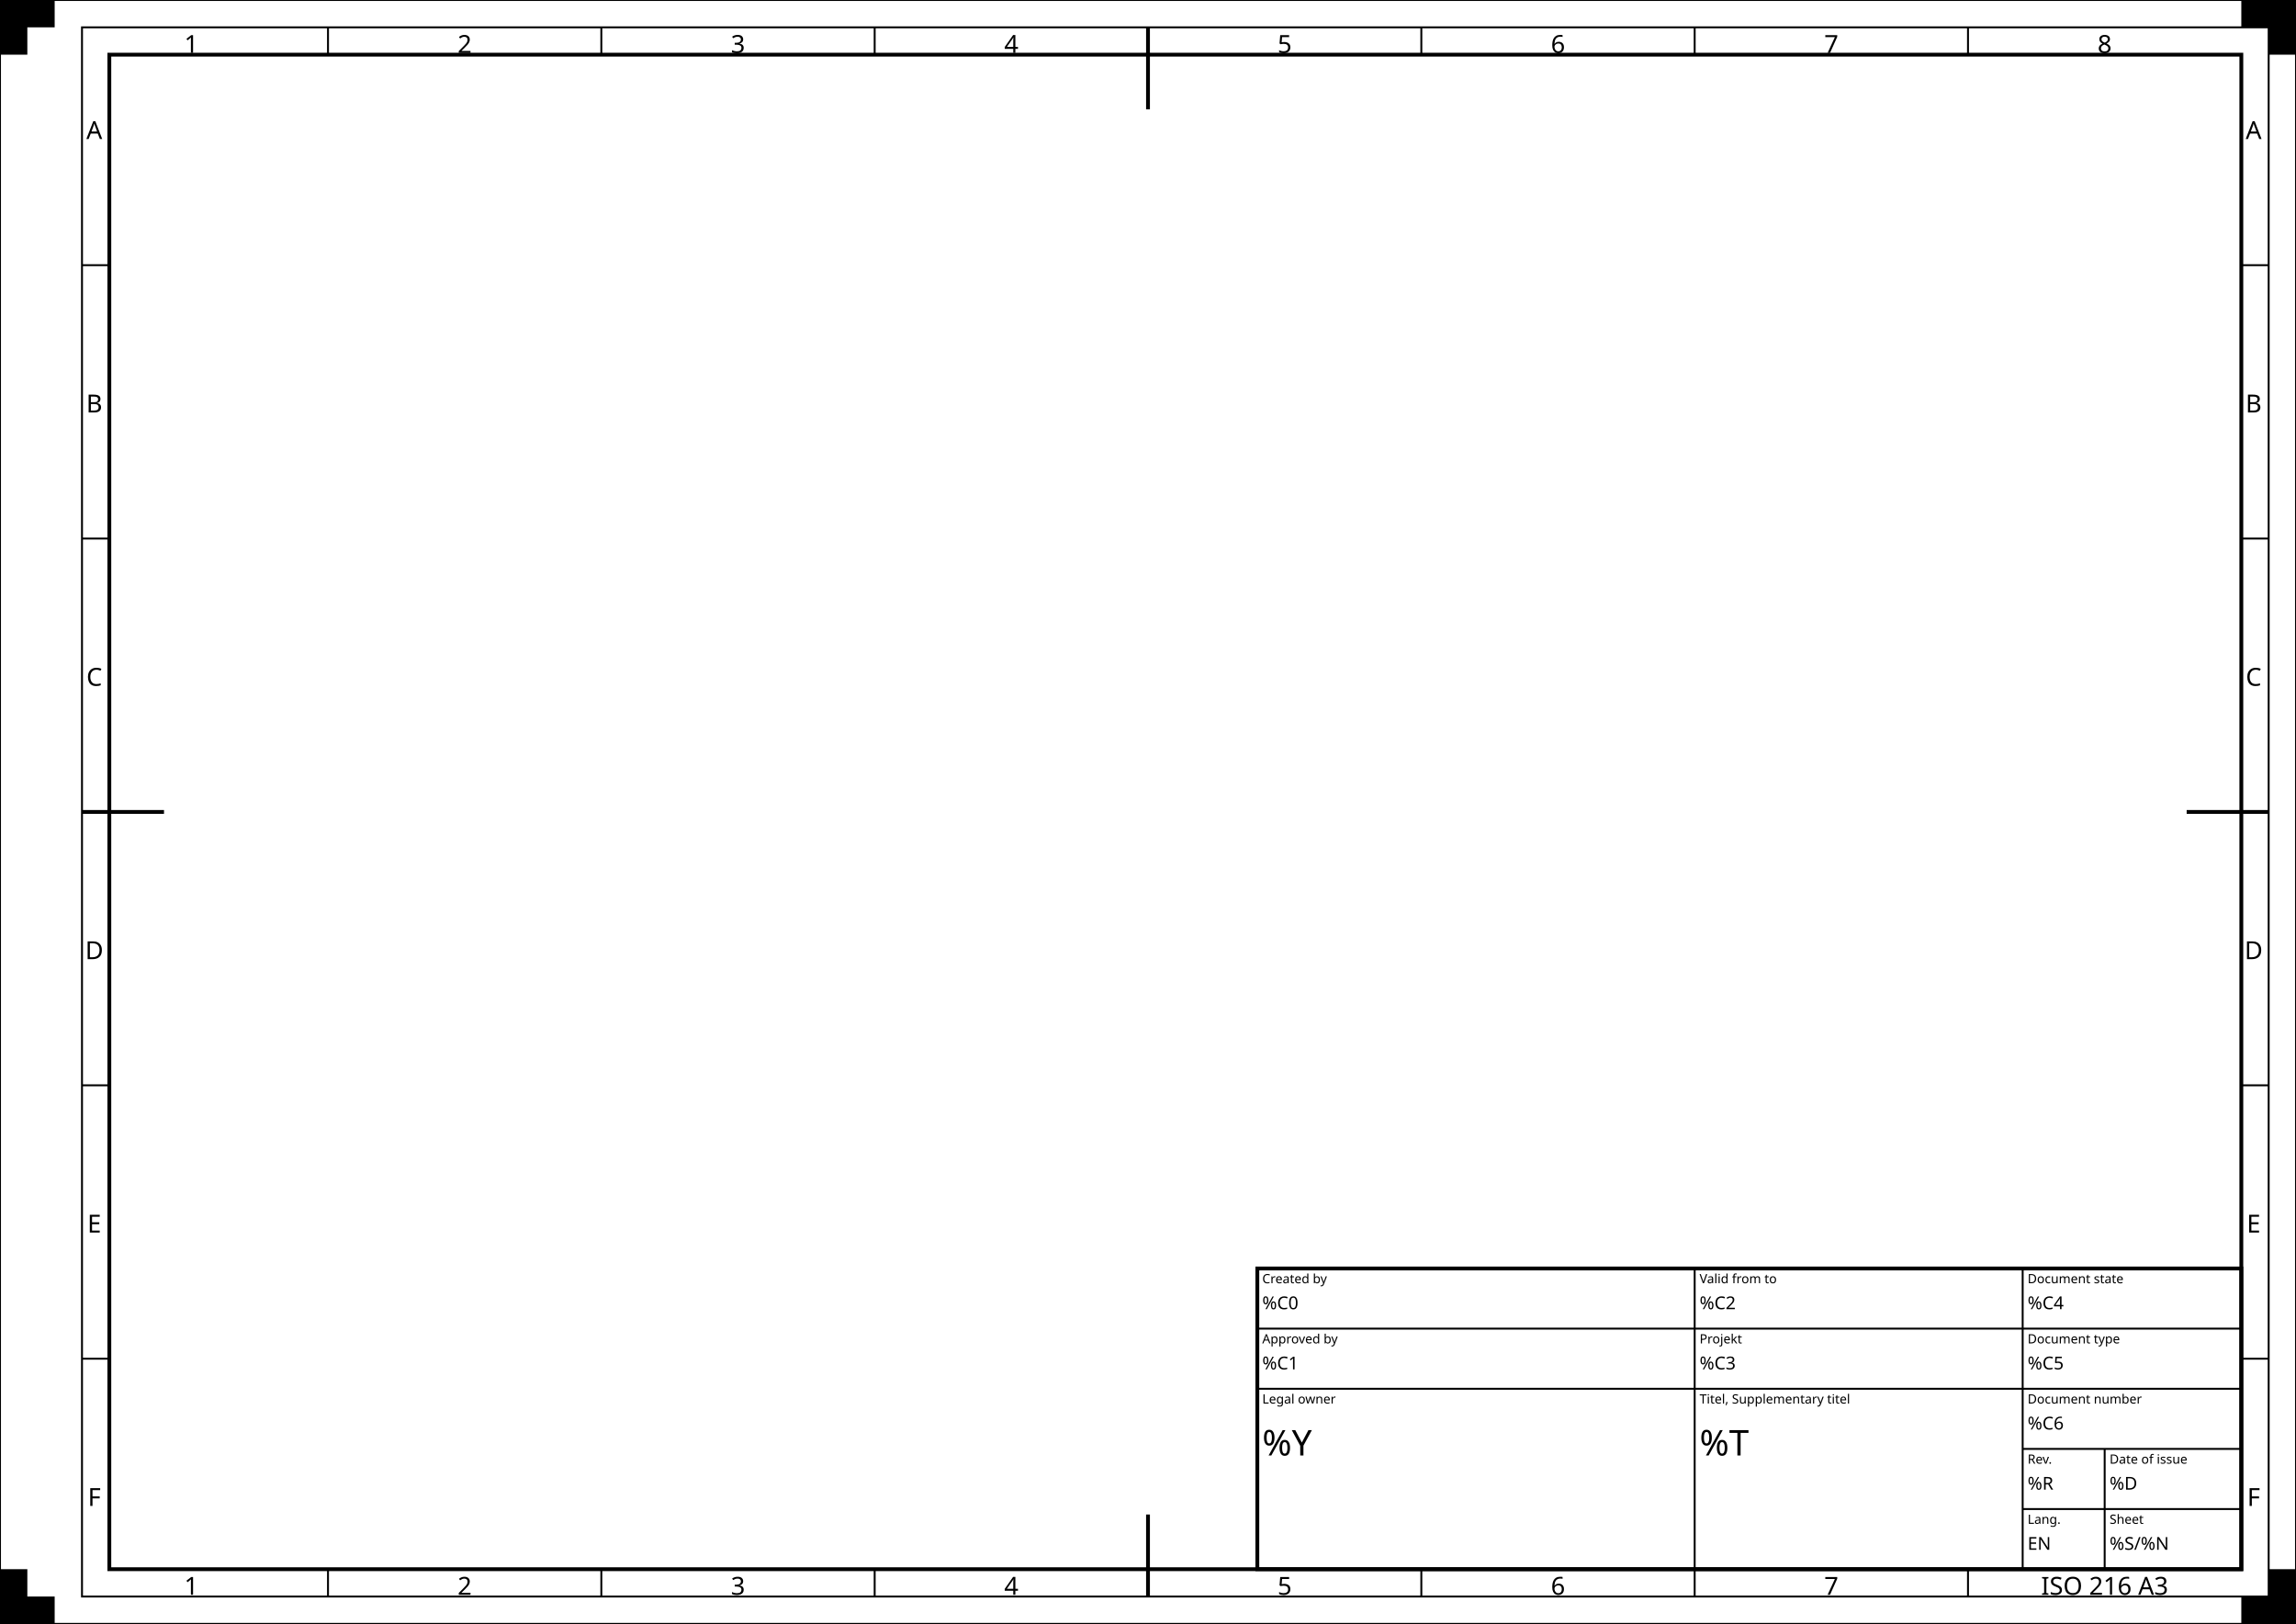
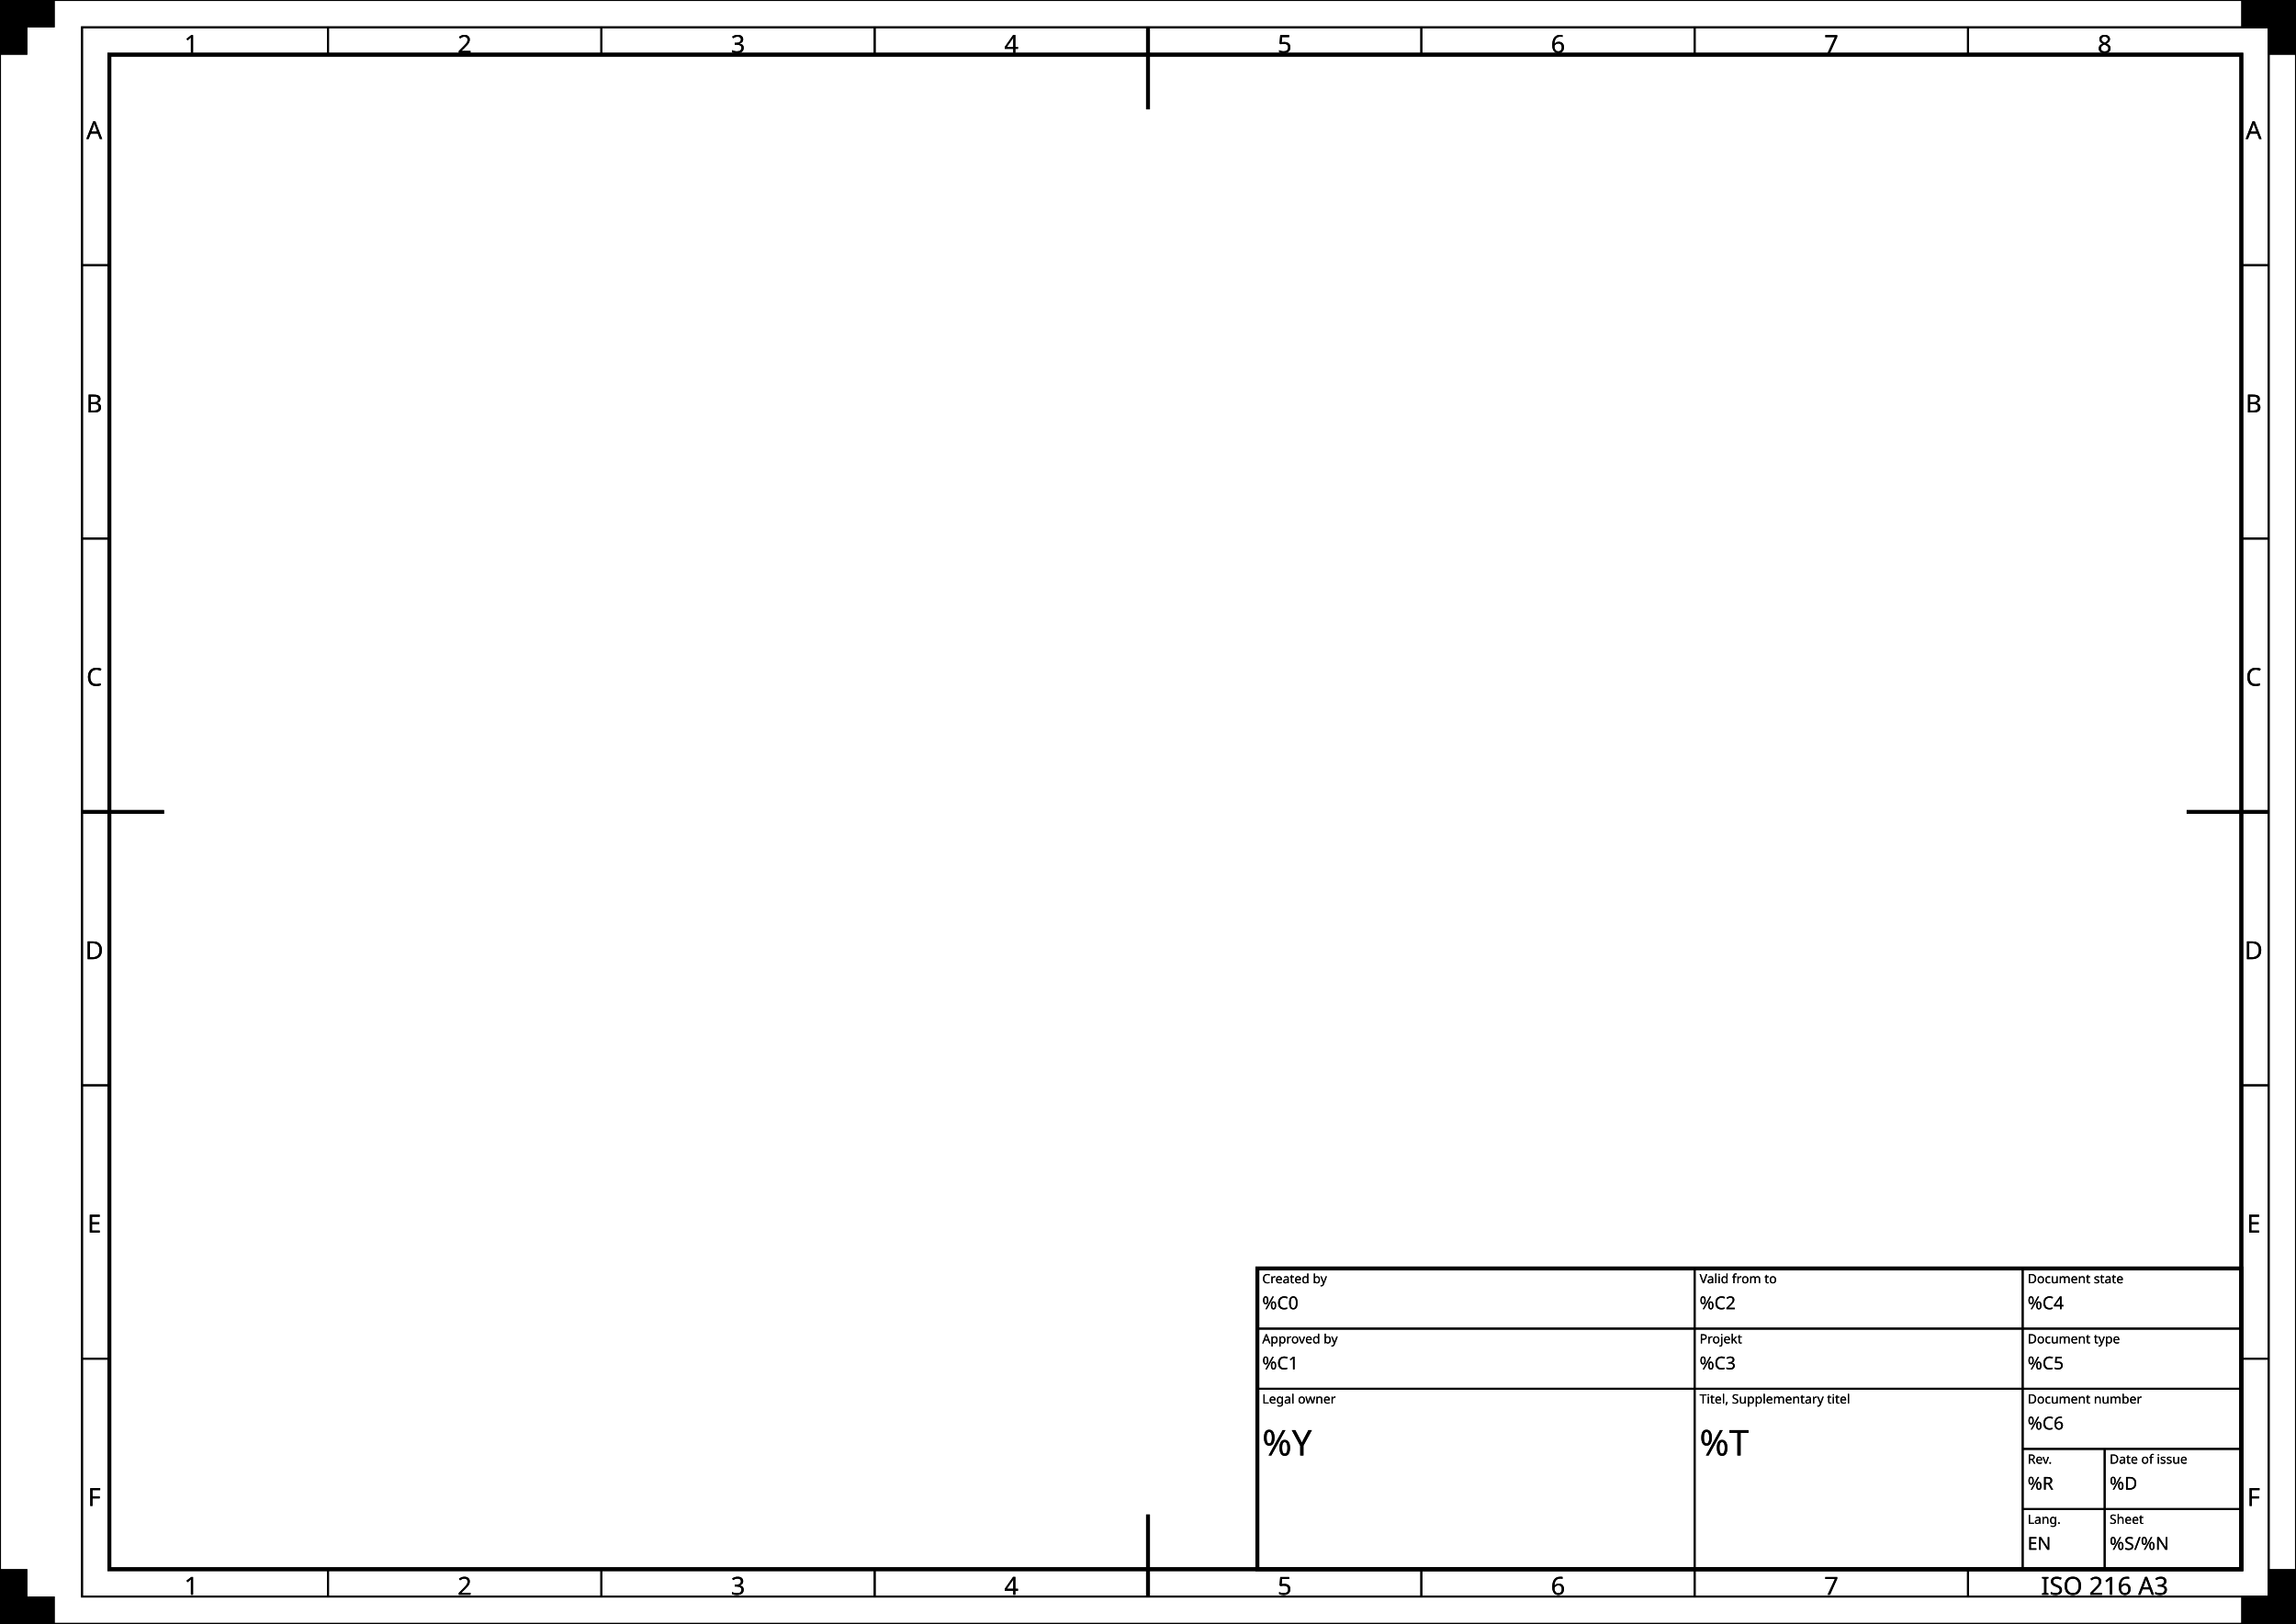
<svg xmlns="http://www.w3.org/2000/svg" baseProfile="full" height="297mm" version="1.1" width="420mm">
  <defs />
  <g id="sheet-border">
    <polygon points="0,0 10,0 10,5 5,5 5,10 0,10 0,0" style="stroke:#000000;stroke-width:0.0mm;stroke-linecap:miter;stroke-miterlimit:4;fill:#000000" transform="scale(3.7795)" />
    <polygon points="420,0 410,0 410,5 415,5 415,10 420,10 420,0" style="stroke:#000000;stroke-width:0.0mm;stroke-linecap:miter;stroke-miterlimit:4;fill:#000000" transform="scale(3.7795)" />
    <polygon points="420,297 410,297 410,292 415,292 415,287 420,287 420,297" style="stroke:#000000;stroke-width:0.0mm;stroke-linecap:miter;stroke-miterlimit:4;fill:#000000" transform="scale(3.7795)" />
    <polygon points="0,297 10,297 10,292 5,292 5,287 0,287 0,297" style="stroke:#000000;stroke-width:0.0mm;stroke-linecap:miter;stroke-miterlimit:4;fill:#000000" transform="scale(3.7795)" />
    <rect height="297mm" style="stroke:#000000;stroke-linecap:miter;stroke-width:0.35mm;stroke-miterlimit:4;fill:none" width="420mm" x="0mm" y="0mm" />
    <rect height="287mm" style="stroke:#000000;stroke-linecap:miter;stroke-width:0.35mm;stroke-miterlimit:4;fill:none" width="400mm" x="15mm" y="5mm" />
    <rect height="277mm" style="stroke:#000000;stroke-linecap:miter;stroke-width:0.7mm;stroke-miterlimit:4;fill:none" width="390mm" x="20mm" y="10mm" />
    <line stroke-width="0.7mm" style="stroke:#000000;stroke-linecap:miter;stroke-miterlimit:4;fill:none" x1="210.0mm" x2="210.0mm" y1="292mm" y2="277mm" />
    <line stroke-width="0.7mm" style="stroke:#000000;stroke-linecap:miter;stroke-miterlimit:4;fill:none" x1="210.0mm" x2="210.0mm" y1="5mm" y2="20mm" />
    <line stroke-width="0.35mm" style="stroke:#000000;stroke-linecap:miter;stroke-miterlimit:4;fill:none" x1="160.0mm" x2="160.0mm" y1="5mm" y2="10mm" />
    <line stroke-width="0.35mm" style="stroke:#000000;stroke-linecap:miter;stroke-miterlimit:4;fill:none" x1="160.0mm" x2="160.0mm" y1="292mm" y2="287mm" />
    <line stroke-width="0.35mm" style="stroke:#000000;stroke-linecap:miter;stroke-miterlimit:4;fill:none" x1="110.0mm" x2="110.0mm" y1="5mm" y2="10mm" />
    <line stroke-width="0.35mm" style="stroke:#000000;stroke-linecap:miter;stroke-miterlimit:4;fill:none" x1="110.0mm" x2="110.0mm" y1="292mm" y2="287mm" />
    <line stroke-width="0.35mm" style="stroke:#000000;stroke-linecap:miter;stroke-miterlimit:4;fill:none" x1="60.0mm" x2="60.0mm" y1="5mm" y2="10mm" />
    <line stroke-width="0.35mm" style="stroke:#000000;stroke-linecap:miter;stroke-miterlimit:4;fill:none" x1="60.0mm" x2="60.0mm" y1="292mm" y2="287mm" />
    <line stroke-width="0.35mm" style="stroke:#000000;stroke-linecap:miter;stroke-miterlimit:4;fill:none" x1="260.0mm" x2="260.0mm" y1="5mm" y2="10mm" />
    <line stroke-width="0.35mm" style="stroke:#000000;stroke-linecap:miter;stroke-miterlimit:4;fill:none" x1="260.0mm" x2="260.0mm" y1="292mm" y2="287mm" />
    <line stroke-width="0.35mm" style="stroke:#000000;stroke-linecap:miter;stroke-miterlimit:4;fill:none" x1="310.0mm" x2="310.0mm" y1="5mm" y2="10mm" />
    <line stroke-width="0.35mm" style="stroke:#000000;stroke-linecap:miter;stroke-miterlimit:4;fill:none" x1="310.0mm" x2="310.0mm" y1="292mm" y2="287mm" />
    <line stroke-width="0.35mm" style="stroke:#000000;stroke-linecap:miter;stroke-miterlimit:4;fill:none" x1="360.0mm" x2="360.0mm" y1="5mm" y2="10mm" />
    <line stroke-width="0.35mm" style="stroke:#000000;stroke-linecap:miter;stroke-miterlimit:4;fill:none" x1="360.0mm" x2="360.0mm" y1="292mm" y2="287mm" />
    <text fill="#000000" font-size="4.55mm" style="text-anchor:middle;dominant-baseline:middle;font-family:osifont" x="35.0mm" y="8.1mm">1</text>
    <text fill="#000000" font-size="4.55mm" style="text-anchor:middle;dominant-baseline:middle;font-family:osifont" x="35.0mm" y="290.1mm">1</text>
    <text fill="#000000" font-size="4.55mm" style="text-anchor:middle;dominant-baseline:middle;font-family:osifont" x="85.0mm" y="8.1mm">2</text>
    <text fill="#000000" font-size="4.55mm" style="text-anchor:middle;dominant-baseline:middle;font-family:osifont" x="85.0mm" y="290.1mm">2</text>
    <text fill="#000000" font-size="4.55mm" style="text-anchor:middle;dominant-baseline:middle;font-family:osifont" x="135.0mm" y="8.1mm">3</text>
    <text fill="#000000" font-size="4.55mm" style="text-anchor:middle;dominant-baseline:middle;font-family:osifont" x="135.0mm" y="290.1mm">3</text>
    <text fill="#000000" font-size="4.55mm" style="text-anchor:middle;dominant-baseline:middle;font-family:osifont" x="185.0mm" y="8.1mm">4</text>
    <text fill="#000000" font-size="4.55mm" style="text-anchor:middle;dominant-baseline:middle;font-family:osifont" x="185.0mm" y="290.1mm">4</text>
    <text fill="#000000" font-size="4.55mm" style="text-anchor:middle;dominant-baseline:middle;font-family:osifont" x="235.0mm" y="8.1mm">5</text>
    <text fill="#000000" font-size="4.55mm" style="text-anchor:middle;dominant-baseline:middle;font-family:osifont" x="235.0mm" y="290.1mm">5</text>
    <text fill="#000000" font-size="4.55mm" style="text-anchor:middle;dominant-baseline:middle;font-family:osifont" x="285.0mm" y="8.1mm">6</text>
    <text fill="#000000" font-size="4.55mm" style="text-anchor:middle;dominant-baseline:middle;font-family:osifont" x="285.0mm" y="290.1mm">6</text>
    <text fill="#000000" font-size="4.55mm" style="text-anchor:middle;dominant-baseline:middle;font-family:osifont" x="335.0mm" y="8.1mm">7</text>
    <text fill="#000000" font-size="4.55mm" style="text-anchor:middle;dominant-baseline:middle;font-family:osifont" x="335.0mm" y="290.1mm">7</text>
    <text fill="#000000" font-size="4.55mm" style="text-anchor:middle;dominant-baseline:middle;font-family:osifont" x="385.0mm" y="8.1mm">8</text>
    <text fill="#000000" font-size="4.55mm" style="text-anchor:middle;dominant-baseline:middle;font-family:osifont" x="385.0mm" y="290.1mm">ISO 216 A3</text>
    <line stroke-width="0.7mm" style="stroke:#000000;stroke-linecap:miter;stroke-miterlimit:4;fill:none" x1="15mm" x2="30mm" y1="148.5mm" y2="148.5mm" />
    <line stroke-width="0.7mm" style="stroke:#000000;stroke-linecap:miter;stroke-miterlimit:4;fill:none" x1="415mm" x2="400mm" y1="148.5mm" y2="148.5mm" />
    <line stroke-width="0.35mm" style="stroke:#000000;stroke-linecap:miter;stroke-miterlimit:4;fill:none" x1="15mm" x2="20mm" y1="98.5mm" y2="98.5mm" />
    <line stroke-width="0.35mm" style="stroke:#000000;stroke-linecap:miter;stroke-miterlimit:4;fill:none" x1="415mm" x2="410mm" y1="98.5mm" y2="98.5mm" />
    <line stroke-width="0.35mm" style="stroke:#000000;stroke-linecap:miter;stroke-miterlimit:4;fill:none" x1="15mm" x2="20mm" y1="48.5mm" y2="48.5mm" />
    <line stroke-width="0.35mm" style="stroke:#000000;stroke-linecap:miter;stroke-miterlimit:4;fill:none" x1="415mm" x2="410mm" y1="48.5mm" y2="48.5mm" />
    <line stroke-width="0.35mm" style="stroke:#000000;stroke-linecap:miter;stroke-miterlimit:4;fill:none" x1="15mm" x2="20mm" y1="198.5mm" y2="198.5mm" />
    <line stroke-width="0.35mm" style="stroke:#000000;stroke-linecap:miter;stroke-miterlimit:4;fill:none" x1="415mm" x2="410mm" y1="198.5mm" y2="198.5mm" />
    <line stroke-width="0.35mm" style="stroke:#000000;stroke-linecap:miter;stroke-miterlimit:4;fill:none" x1="15mm" x2="20mm" y1="248.5mm" y2="248.5mm" />
    <line stroke-width="0.35mm" style="stroke:#000000;stroke-linecap:miter;stroke-miterlimit:4;fill:none" x1="415mm" x2="410mm" y1="248.5mm" y2="248.5mm" />
    <text fill="#000000" font-size="4.55mm" style="text-anchor:middle;dominant-baseline:middle;font-family:osifont" x="17.25mm" y="23.85mm">A</text>
    <text fill="#000000" font-size="4.55mm" style="text-anchor:middle;dominant-baseline:middle;font-family:osifont" x="412.25mm" y="23.85mm">A</text>
    <text fill="#000000" font-size="4.55mm" style="text-anchor:middle;dominant-baseline:middle;font-family:osifont" x="17.25mm" y="73.85mm">B</text>
    <text fill="#000000" font-size="4.55mm" style="text-anchor:middle;dominant-baseline:middle;font-family:osifont" x="412.25mm" y="73.85mm">B</text>
    <text fill="#000000" font-size="4.55mm" style="text-anchor:middle;dominant-baseline:middle;font-family:osifont" x="17.25mm" y="123.85mm">C</text>
    <text fill="#000000" font-size="4.55mm" style="text-anchor:middle;dominant-baseline:middle;font-family:osifont" x="412.25mm" y="123.85mm">C</text>
    <text fill="#000000" font-size="4.55mm" style="text-anchor:middle;dominant-baseline:middle;font-family:osifont" x="17.25mm" y="173.85mm">D</text>
    <text fill="#000000" font-size="4.55mm" style="text-anchor:middle;dominant-baseline:middle;font-family:osifont" x="412.25mm" y="173.85mm">D</text>
    <text fill="#000000" font-size="4.55mm" style="text-anchor:middle;dominant-baseline:middle;font-family:osifont" x="17.25mm" y="223.85mm">E</text>
    <text fill="#000000" font-size="4.55mm" style="text-anchor:middle;dominant-baseline:middle;font-family:osifont" x="412.25mm" y="223.85mm">E</text>
    <text fill="#000000" font-size="4.55mm" style="text-anchor:middle;dominant-baseline:middle;font-family:osifont" x="17.25mm" y="273.85mm">F</text>
    <text fill="#000000" font-size="4.55mm" style="text-anchor:middle;dominant-baseline:middle;font-family:osifont" x="412.25mm" y="273.85mm">F</text>
  </g>
  <g id="titleblock-structure">
    <rect height="55mm" style="stroke:#000000;stroke-linecap:miter;stroke-width:0.7mm;stroke-miterlimit:4;fill:none" width="180mm" x="230mm" y="232mm" />
    <line stroke-width="0.35mm" style="stroke:#000000;stroke-linecap:miter;stroke-miterlimit:4;fill:none" x1="385mm" x2="385mm" y1="287mm" y2="265mm" />
    <line stroke-width="0.35mm" style="stroke:#000000;stroke-linecap:miter;stroke-miterlimit:4;fill:none" x1="370mm" x2="370mm" y1="287mm" y2="232mm" />
    <line stroke-width="0.35mm" style="stroke:#000000;stroke-linecap:miter;stroke-miterlimit:4;fill:none" x1="310mm" x2="310mm" y1="287mm" y2="232mm" />
    <line stroke-width="0.35mm" style="stroke:#000000;stroke-linecap:miter;stroke-miterlimit:4;fill:none" x1="410mm" x2="370mm" y1="276mm" y2="276mm" />
    <line stroke-width="0.35mm" style="stroke:#000000;stroke-linecap:miter;stroke-miterlimit:4;fill:none" x1="410mm" x2="370mm" y1="265mm" y2="265mm" />
    <line stroke-width="0.35mm" style="stroke:#000000;stroke-linecap:miter;stroke-miterlimit:4;fill:none" x1="410mm" x2="230mm" y1="254mm" y2="254mm" />
    <line stroke-width="0.35mm" style="stroke:#000000;stroke-linecap:miter;stroke-miterlimit:4;fill:none" x1="410mm" x2="230mm" y1="243mm" y2="243mm" />
  </g>
  <g id="titleblock-text-editable">
    <text fill="#000000" font-size="3.25mm" style="text-anchor:start;dominant-baseline:start;font-family:osifont" x="385.9mm" y="283.45mm">%S/%N</text>
    <text fill="#000000" font-size="3.25mm" style="text-anchor:start;dominant-baseline:start;font-family:osifont" x="370.9mm" y="283.45mm">EN</text>
    <text fill="#000000" font-size="3.25mm" style="text-anchor:start;dominant-baseline:start;font-family:osifont" x="370.9mm" y="272.45mm">%R</text>
    <text fill="#000000" font-size="3.25mm" style="text-anchor:start;dominant-baseline:start;font-family:osifont" x="385.9mm" y="272.45mm">%D</text>
    <text fill="#000000" font-size="3.25mm" style="text-anchor:start;dominant-baseline:start;font-family:osifont" x="370.9mm" y="261.45mm">%C6</text>
    <text fill="#000000" font-size="6.5mm" style="text-anchor:start;dominant-baseline:top;font-family:osifont" x="310.9mm" y="266.2mm">%T</text>
    <text fill="#000000" font-size="6.5mm" style="text-anchor:start;dominant-baseline:top;font-family:osifont" x="310.9mm" y="273.7mm" />
    <text fill="#000000" font-size="6.5mm" style="text-anchor:start;dominant-baseline:top;font-family:osifont" x="310.9mm" y="281.2mm" />
    <text fill="#000000" font-size="6.5mm" style="text-anchor:start;dominant-baseline:top;font-family:osifont" x="230.9mm" y="266.2mm">%Y</text>
    <text fill="#000000" font-size="6.5mm" style="text-anchor:start;dominant-baseline:top;font-family:osifont" x="230.9mm" y="273.7mm" />
    <text fill="#000000" font-size="6.5mm" style="text-anchor:start;dominant-baseline:top;font-family:osifont" x="230.9mm" y="281.2mm" />
    <text fill="#000000" font-size="3.25mm" style="text-anchor:start;dominant-baseline:start;font-family:osifont" x="230.9mm" y="250.45mm">%C1</text>
    <text fill="#000000" font-size="3.25mm" style="text-anchor:start;dominant-baseline:start;font-family:osifont" x="310.9mm" y="250.45mm">%C3</text>
    <text fill="#000000" font-size="3.25mm" style="text-anchor:start;dominant-baseline:start;font-family:osifont" x="370.9mm" y="250.45mm">%C5</text>
    <text fill="#000000" font-size="3.25mm" style="text-anchor:start;dominant-baseline:start;font-family:osifont" x="230.9mm" y="239.45mm">%C0</text>
    <text fill="#000000" font-size="3.25mm" style="text-anchor:start;dominant-baseline:start;font-family:osifont" x="310.9mm" y="239.45mm">%C2</text>
    <text fill="#000000" font-size="3.25mm" style="text-anchor:start;dominant-baseline:start;font-family:osifont" x="370.9mm" y="239.45mm">%C4</text>
  </g>
  <g id="titleblock-text-non-editable">
    <text fill="#000000" font-size="2.34mm" style="text-anchor:start;dominant-baseline:start;font-family:osifont" x="385.9mm" y="278.7mm">Sheet</text>
    <text fill="#000000" font-size="2.34mm" style="text-anchor:start;dominant-baseline:start;font-family:osifont" x="370.9mm" y="278.7mm">Lang.</text>
    <text fill="#000000" font-size="2.34mm" style="text-anchor:start;dominant-baseline:start;font-family:osifont" x="370.9mm" y="267.7mm">Rev.</text>
    <text fill="#000000" font-size="2.34mm" style="text-anchor:start;dominant-baseline:start;font-family:osifont" x="385.9mm" y="267.7mm">Date of issue</text>
    <text fill="#000000" font-size="2.34mm" style="text-anchor:start;dominant-baseline:start;font-family:osifont" x="370.9mm" y="256.7mm">Document number</text>
    <text fill="#000000" font-size="2.34mm" style="text-anchor:start;dominant-baseline:start;font-family:osifont" x="310.9mm" y="256.7mm">Titel, Supplementary titel</text>
    <text fill="#000000" font-size="2.34mm" style="text-anchor:start;dominant-baseline:start;font-family:osifont" x="230.9mm" y="256.7mm">Legal owner</text>
    <text fill="#000000" font-size="2.34mm" style="text-anchor:start;dominant-baseline:start;font-family:osifont" x="230.9mm" y="245.7mm">Approved by</text>
    <text fill="#000000" font-size="2.34mm" style="text-anchor:start;dominant-baseline:start;font-family:osifont" x="310.9mm" y="245.7mm">Projekt</text>
    <text fill="#000000" font-size="2.34mm" style="text-anchor:start;dominant-baseline:start;font-family:osifont" x="370.9mm" y="245.7mm">Document type</text>
    <text fill="#000000" font-size="2.34mm" style="text-anchor:start;dominant-baseline:start;font-family:osifont" x="230.9mm" y="234.7mm">Created by</text>
    <text fill="#000000" font-size="2.34mm" style="text-anchor:start;dominant-baseline:start;font-family:osifont" x="310.9mm" y="234.7mm">Valid from to</text>
    <text fill="#000000" font-size="2.34mm" style="text-anchor:start;dominant-baseline:start;font-family:osifont" x="370.9mm" y="234.7mm">Document state</text>
  </g>
+   <g id="sheet-border">
+     <polygon points="0,0 10,0 10,5 5,5 5,10 0,10 0,0" style="stroke:#000000;stroke-width:0.0mm;stroke-linecap:miter;stroke-miterlimit:4;fill:#000000" transform="scale(3.7795)" />
+     <polygon points="420,0 410,0 410,5 415,5 415,10 420,10 420,0" style="stroke:#000000;stroke-width:0.0mm;stroke-linecap:miter;stroke-miterlimit:4;fill:#000000" transform="scale(3.7795)" />
+     <polygon points="420,297 410,297 410,292 415,292 415,287 420,287 420,297" style="stroke:#000000;stroke-width:0.0mm;stroke-linecap:miter;stroke-miterlimit:4;fill:#000000" transform="scale(3.7795)" />
+     <polygon points="0,297 10,297 10,292 5,292 5,287 0,287 0,297" style="stroke:#000000;stroke-width:0.0mm;stroke-linecap:miter;stroke-miterlimit:4;fill:#000000" transform="scale(3.7795)" />
+     <rect height="297mm" style="stroke:#000000;stroke-linecap:miter;stroke-width:0.35mm;stroke-miterlimit:4;fill:none" width="420mm" x="0mm" y="0mm" />
+     <rect height="287mm" style="stroke:#000000;stroke-linecap:miter;stroke-width:0.35mm;stroke-miterlimit:4;fill:none" width="400mm" x="15mm" y="5mm" />
+     <rect height="277mm" style="stroke:#000000;stroke-linecap:miter;stroke-width:0.7mm;stroke-miterlimit:4;fill:none" width="390mm" x="20mm" y="10mm" />
+     <line stroke-width="0.7mm" style="stroke:#000000;stroke-linecap:miter;stroke-miterlimit:4;fill:none" x1="210.0mm" x2="210.0mm" y1="292mm" y2="277mm" />
+     <line stroke-width="0.7mm" style="stroke:#000000;stroke-linecap:miter;stroke-miterlimit:4;fill:none" x1="210.0mm" x2="210.0mm" y1="5mm" y2="20mm" />
+     <line stroke-width="0.35mm" style="stroke:#000000;stroke-linecap:miter;stroke-miterlimit:4;fill:none" x1="160.0mm" x2="160.0mm" y1="5mm" y2="10mm" />
+     <line stroke-width="0.35mm" style="stroke:#000000;stroke-linecap:miter;stroke-miterlimit:4;fill:none" x1="160.0mm" x2="160.0mm" y1="292mm" y2="287mm" />
+     <line stroke-width="0.35mm" style="stroke:#000000;stroke-linecap:miter;stroke-miterlimit:4;fill:none" x1="110.0mm" x2="110.0mm" y1="5mm" y2="10mm" />
+     <line stroke-width="0.35mm" style="stroke:#000000;stroke-linecap:miter;stroke-miterlimit:4;fill:none" x1="110.0mm" x2="110.0mm" y1="292mm" y2="287mm" />
+     <line stroke-width="0.35mm" style="stroke:#000000;stroke-linecap:miter;stroke-miterlimit:4;fill:none" x1="60.0mm" x2="60.0mm" y1="5mm" y2="10mm" />
+     <line stroke-width="0.35mm" style="stroke:#000000;stroke-linecap:miter;stroke-miterlimit:4;fill:none" x1="60.0mm" x2="60.0mm" y1="292mm" y2="287mm" />
+     <line stroke-width="0.35mm" style="stroke:#000000;stroke-linecap:miter;stroke-miterlimit:4;fill:none" x1="260.0mm" x2="260.0mm" y1="5mm" y2="10mm" />
+     <line stroke-width="0.35mm" style="stroke:#000000;stroke-linecap:miter;stroke-miterlimit:4;fill:none" x1="260.0mm" x2="260.0mm" y1="292mm" y2="287mm" />
+     <line stroke-width="0.35mm" style="stroke:#000000;stroke-linecap:miter;stroke-miterlimit:4;fill:none" x1="310.0mm" x2="310.0mm" y1="5mm" y2="10mm" />
+     <line stroke-width="0.35mm" style="stroke:#000000;stroke-linecap:miter;stroke-miterlimit:4;fill:none" x1="310.0mm" x2="310.0mm" y1="292mm" y2="287mm" />
+     <line stroke-width="0.35mm" style="stroke:#000000;stroke-linecap:miter;stroke-miterlimit:4;fill:none" x1="360.0mm" x2="360.0mm" y1="5mm" y2="10mm" />
+     <line stroke-width="0.35mm" style="stroke:#000000;stroke-linecap:miter;stroke-miterlimit:4;fill:none" x1="360.0mm" x2="360.0mm" y1="292mm" y2="287mm" />
+     <text fill="#000000" font-size="4.55mm" style="text-anchor:middle;dominant-baseline:middle;font-family:osifont" x="35.0mm" y="8.1mm">1</text>
+     <text fill="#000000" font-size="4.55mm" style="text-anchor:middle;dominant-baseline:middle;font-family:osifont" x="35.0mm" y="290.1mm">1</text>
+     <text fill="#000000" font-size="4.55mm" style="text-anchor:middle;dominant-baseline:middle;font-family:osifont" x="85.0mm" y="8.1mm">2</text>
+     <text fill="#000000" font-size="4.55mm" style="text-anchor:middle;dominant-baseline:middle;font-family:osifont" x="85.0mm" y="290.1mm">2</text>
+     <text fill="#000000" font-size="4.55mm" style="text-anchor:middle;dominant-baseline:middle;font-family:osifont" x="135.0mm" y="8.1mm">3</text>
+     <text fill="#000000" font-size="4.55mm" style="text-anchor:middle;dominant-baseline:middle;font-family:osifont" x="135.0mm" y="290.1mm">3</text>
+     <text fill="#000000" font-size="4.55mm" style="text-anchor:middle;dominant-baseline:middle;font-family:osifont" x="185.0mm" y="8.1mm">4</text>
+     <text fill="#000000" font-size="4.55mm" style="text-anchor:middle;dominant-baseline:middle;font-family:osifont" x="185.0mm" y="290.1mm">4</text>
+     <text fill="#000000" font-size="4.55mm" style="text-anchor:middle;dominant-baseline:middle;font-family:osifont" x="235.0mm" y="8.1mm">5</text>
+     <text fill="#000000" font-size="4.55mm" style="text-anchor:middle;dominant-baseline:middle;font-family:osifont" x="235.0mm" y="290.1mm">5</text>
+     <text fill="#000000" font-size="4.55mm" style="text-anchor:middle;dominant-baseline:middle;font-family:osifont" x="285.0mm" y="8.1mm">6</text>
+     <text fill="#000000" font-size="4.55mm" style="text-anchor:middle;dominant-baseline:middle;font-family:osifont" x="285.0mm" y="290.1mm">6</text>
+     <text fill="#000000" font-size="4.55mm" style="text-anchor:middle;dominant-baseline:middle;font-family:osifont" x="335.0mm" y="8.1mm">7</text>
+     <text fill="#000000" font-size="4.55mm" style="text-anchor:middle;dominant-baseline:middle;font-family:osifont" x="335.0mm" y="290.1mm">7</text>
+     <text fill="#000000" font-size="4.55mm" style="text-anchor:middle;dominant-baseline:middle;font-family:osifont" x="385.0mm" y="8.1mm">8</text>
+     <text fill="#000000" font-size="4.55mm" style="text-anchor:middle;dominant-baseline:middle;font-family:osifont" x="385.0mm" y="290.1mm">ISO 216 A3</text>
+     <line stroke-width="0.7mm" style="stroke:#000000;stroke-linecap:miter;stroke-miterlimit:4;fill:none" x1="15mm" x2="30mm" y1="148.5mm" y2="148.5mm" />
+     <line stroke-width="0.7mm" style="stroke:#000000;stroke-linecap:miter;stroke-miterlimit:4;fill:none" x1="415mm" x2="400mm" y1="148.5mm" y2="148.5mm" />
+     <line stroke-width="0.35mm" style="stroke:#000000;stroke-linecap:miter;stroke-miterlimit:4;fill:none" x1="15mm" x2="20mm" y1="98.5mm" y2="98.5mm" />
+     <line stroke-width="0.35mm" style="stroke:#000000;stroke-linecap:miter;stroke-miterlimit:4;fill:none" x1="415mm" x2="410mm" y1="98.5mm" y2="98.5mm" />
+     <line stroke-width="0.35mm" style="stroke:#000000;stroke-linecap:miter;stroke-miterlimit:4;fill:none" x1="15mm" x2="20mm" y1="48.5mm" y2="48.5mm" />
+     <line stroke-width="0.35mm" style="stroke:#000000;stroke-linecap:miter;stroke-miterlimit:4;fill:none" x1="415mm" x2="410mm" y1="48.5mm" y2="48.5mm" />
+     <line stroke-width="0.35mm" style="stroke:#000000;stroke-linecap:miter;stroke-miterlimit:4;fill:none" x1="15mm" x2="20mm" y1="198.5mm" y2="198.5mm" />
+     <line stroke-width="0.35mm" style="stroke:#000000;stroke-linecap:miter;stroke-miterlimit:4;fill:none" x1="415mm" x2="410mm" y1="198.5mm" y2="198.5mm" />
+     <line stroke-width="0.35mm" style="stroke:#000000;stroke-linecap:miter;stroke-miterlimit:4;fill:none" x1="15mm" x2="20mm" y1="248.5mm" y2="248.5mm" />
+     <line stroke-width="0.35mm" style="stroke:#000000;stroke-linecap:miter;stroke-miterlimit:4;fill:none" x1="415mm" x2="410mm" y1="248.5mm" y2="248.5mm" />
+     <text fill="#000000" font-size="4.55mm" style="text-anchor:middle;dominant-baseline:middle;font-family:osifont" x="17.25mm" y="23.85mm">A</text>
+     <text fill="#000000" font-size="4.55mm" style="text-anchor:middle;dominant-baseline:middle;font-family:osifont" x="412.25mm" y="23.85mm">A</text>
+     <text fill="#000000" font-size="4.55mm" style="text-anchor:middle;dominant-baseline:middle;font-family:osifont" x="17.25mm" y="73.85mm">B</text>
+     <text fill="#000000" font-size="4.55mm" style="text-anchor:middle;dominant-baseline:middle;font-family:osifont" x="412.25mm" y="73.85mm">B</text>
+     <text fill="#000000" font-size="4.55mm" style="text-anchor:middle;dominant-baseline:middle;font-family:osifont" x="17.25mm" y="123.85mm">C</text>
+     <text fill="#000000" font-size="4.55mm" style="text-anchor:middle;dominant-baseline:middle;font-family:osifont" x="412.25mm" y="123.85mm">C</text>
+     <text fill="#000000" font-size="4.55mm" style="text-anchor:middle;dominant-baseline:middle;font-family:osifont" x="17.25mm" y="173.85mm">D</text>
+     <text fill="#000000" font-size="4.55mm" style="text-anchor:middle;dominant-baseline:middle;font-family:osifont" x="412.25mm" y="173.85mm">D</text>
+     <text fill="#000000" font-size="4.55mm" style="text-anchor:middle;dominant-baseline:middle;font-family:osifont" x="17.25mm" y="223.85mm">E</text>
+     <text fill="#000000" font-size="4.55mm" style="text-anchor:middle;dominant-baseline:middle;font-family:osifont" x="412.25mm" y="223.85mm">E</text>
+     <text fill="#000000" font-size="4.55mm" style="text-anchor:middle;dominant-baseline:middle;font-family:osifont" x="17.25mm" y="273.85mm">F</text>
+     <text fill="#000000" font-size="4.55mm" style="text-anchor:middle;dominant-baseline:middle;font-family:osifont" x="412.25mm" y="273.85mm">F</text>
+   </g>
+   <g id="titleblock-structure">
+     <rect height="55mm" style="stroke:#000000;stroke-linecap:miter;stroke-width:0.7mm;stroke-miterlimit:4;fill:none" width="180mm" x="230mm" y="232mm" />
+     <line stroke-width="0.35mm" style="stroke:#000000;stroke-linecap:miter;stroke-miterlimit:4;fill:none" x1="385mm" x2="385mm" y1="287mm" y2="265mm" />
+     <line stroke-width="0.35mm" style="stroke:#000000;stroke-linecap:miter;stroke-miterlimit:4;fill:none" x1="370mm" x2="370mm" y1="287mm" y2="232mm" />
+     <line stroke-width="0.35mm" style="stroke:#000000;stroke-linecap:miter;stroke-miterlimit:4;fill:none" x1="310mm" x2="310mm" y1="287mm" y2="232mm" />
+     <line stroke-width="0.35mm" style="stroke:#000000;stroke-linecap:miter;stroke-miterlimit:4;fill:none" x1="410mm" x2="370mm" y1="276mm" y2="276mm" />
+     <line stroke-width="0.35mm" style="stroke:#000000;stroke-linecap:miter;stroke-miterlimit:4;fill:none" x1="410mm" x2="370mm" y1="265mm" y2="265mm" />
+     <line stroke-width="0.35mm" style="stroke:#000000;stroke-linecap:miter;stroke-miterlimit:4;fill:none" x1="410mm" x2="230mm" y1="254mm" y2="254mm" />
+     <line stroke-width="0.35mm" style="stroke:#000000;stroke-linecap:miter;stroke-miterlimit:4;fill:none" x1="410mm" x2="230mm" y1="243mm" y2="243mm" />
+   </g>
+   <g id="titleblock-text-editable">
+     <text fill="#000000" font-size="3.25mm" style="text-anchor:start;dominant-baseline:start;font-family:osifont" x="385.9mm" y="283.45mm">%S/%N</text>
+     <text fill="#000000" font-size="3.25mm" style="text-anchor:start;dominant-baseline:start;font-family:osifont" x="370.9mm" y="283.45mm">EN</text>
+     <text fill="#000000" font-size="3.25mm" style="text-anchor:start;dominant-baseline:start;font-family:osifont" x="370.9mm" y="272.45mm">%R</text>
+     <text fill="#000000" font-size="3.25mm" style="text-anchor:start;dominant-baseline:start;font-family:osifont" x="385.9mm" y="272.45mm">%D</text>
+     <text fill="#000000" font-size="3.25mm" style="text-anchor:start;dominant-baseline:start;font-family:osifont" x="370.9mm" y="261.45mm">%C6</text>
+     <text fill="#000000" font-size="6.5mm" style="text-anchor:start;dominant-baseline:top;font-family:osifont" x="310.9mm" y="266.2mm">%T</text>
+     <text fill="#000000" font-size="6.5mm" style="text-anchor:start;dominant-baseline:top;font-family:osifont" x="310.9mm" y="273.7mm" />
+     <text fill="#000000" font-size="6.5mm" style="text-anchor:start;dominant-baseline:top;font-family:osifont" x="310.9mm" y="281.2mm" />
+     <text fill="#000000" font-size="6.5mm" style="text-anchor:start;dominant-baseline:top;font-family:osifont" x="230.9mm" y="266.2mm">%Y</text>
+     <text fill="#000000" font-size="6.5mm" style="text-anchor:start;dominant-baseline:top;font-family:osifont" x="230.9mm" y="273.7mm" />
+     <text fill="#000000" font-size="6.5mm" style="text-anchor:start;dominant-baseline:top;font-family:osifont" x="230.9mm" y="281.2mm" />
+     <text fill="#000000" font-size="3.25mm" style="text-anchor:start;dominant-baseline:start;font-family:osifont" x="230.9mm" y="250.45mm">%C1</text>
+     <text fill="#000000" font-size="3.25mm" style="text-anchor:start;dominant-baseline:start;font-family:osifont" x="310.9mm" y="250.45mm">%C3</text>
+     <text fill="#000000" font-size="3.25mm" style="text-anchor:start;dominant-baseline:start;font-family:osifont" x="370.9mm" y="250.45mm">%C5</text>
+     <text fill="#000000" font-size="3.25mm" style="text-anchor:start;dominant-baseline:start;font-family:osifont" x="230.9mm" y="239.45mm">%C0</text>
+     <text fill="#000000" font-size="3.25mm" style="text-anchor:start;dominant-baseline:start;font-family:osifont" x="310.9mm" y="239.45mm">%C2</text>
+     <text fill="#000000" font-size="3.25mm" style="text-anchor:start;dominant-baseline:start;font-family:osifont" x="370.9mm" y="239.45mm">%C4</text>
+   </g>
+   <g id="titleblock-text-non-editable">
+     <text fill="#000000" font-size="2.34mm" style="text-anchor:start;dominant-baseline:start;font-family:osifont" x="385.9mm" y="278.7mm">Sheet</text>
+     <text fill="#000000" font-size="2.34mm" style="text-anchor:start;dominant-baseline:start;font-family:osifont" x="370.9mm" y="278.7mm">Lang.</text>
+     <text fill="#000000" font-size="2.34mm" style="text-anchor:start;dominant-baseline:start;font-family:osifont" x="370.9mm" y="267.7mm">Rev.</text>
+     <text fill="#000000" font-size="2.34mm" style="text-anchor:start;dominant-baseline:start;font-family:osifont" x="385.9mm" y="267.7mm">Date of issue</text>
+     <text fill="#000000" font-size="2.34mm" style="text-anchor:start;dominant-baseline:start;font-family:osifont" x="370.9mm" y="256.7mm">Document number</text>
+     <text fill="#000000" font-size="2.34mm" style="text-anchor:start;dominant-baseline:start;font-family:osifont" x="310.9mm" y="256.7mm">Titel, Supplementary titel</text>
+     <text fill="#000000" font-size="2.34mm" style="text-anchor:start;dominant-baseline:start;font-family:osifont" x="230.9mm" y="256.7mm">Legal owner</text>
+     <text fill="#000000" font-size="2.34mm" style="text-anchor:start;dominant-baseline:start;font-family:osifont" x="230.9mm" y="245.7mm">Approved by</text>
+     <text fill="#000000" font-size="2.34mm" style="text-anchor:start;dominant-baseline:start;font-family:osifont" x="310.9mm" y="245.7mm">Projekt</text>
+     <text fill="#000000" font-size="2.34mm" style="text-anchor:start;dominant-baseline:start;font-family:osifont" x="370.9mm" y="245.7mm">Document type</text>
+     <text fill="#000000" font-size="2.34mm" style="text-anchor:start;dominant-baseline:start;font-family:osifont" x="230.9mm" y="234.7mm">Created by</text>
+     <text fill="#000000" font-size="2.34mm" style="text-anchor:start;dominant-baseline:start;font-family:osifont" x="310.9mm" y="234.7mm">Valid from to</text>
+     <text fill="#000000" font-size="2.34mm" style="text-anchor:start;dominant-baseline:start;font-family:osifont" x="370.9mm" y="234.7mm">Document state</text>
+   </g>
</svg>
